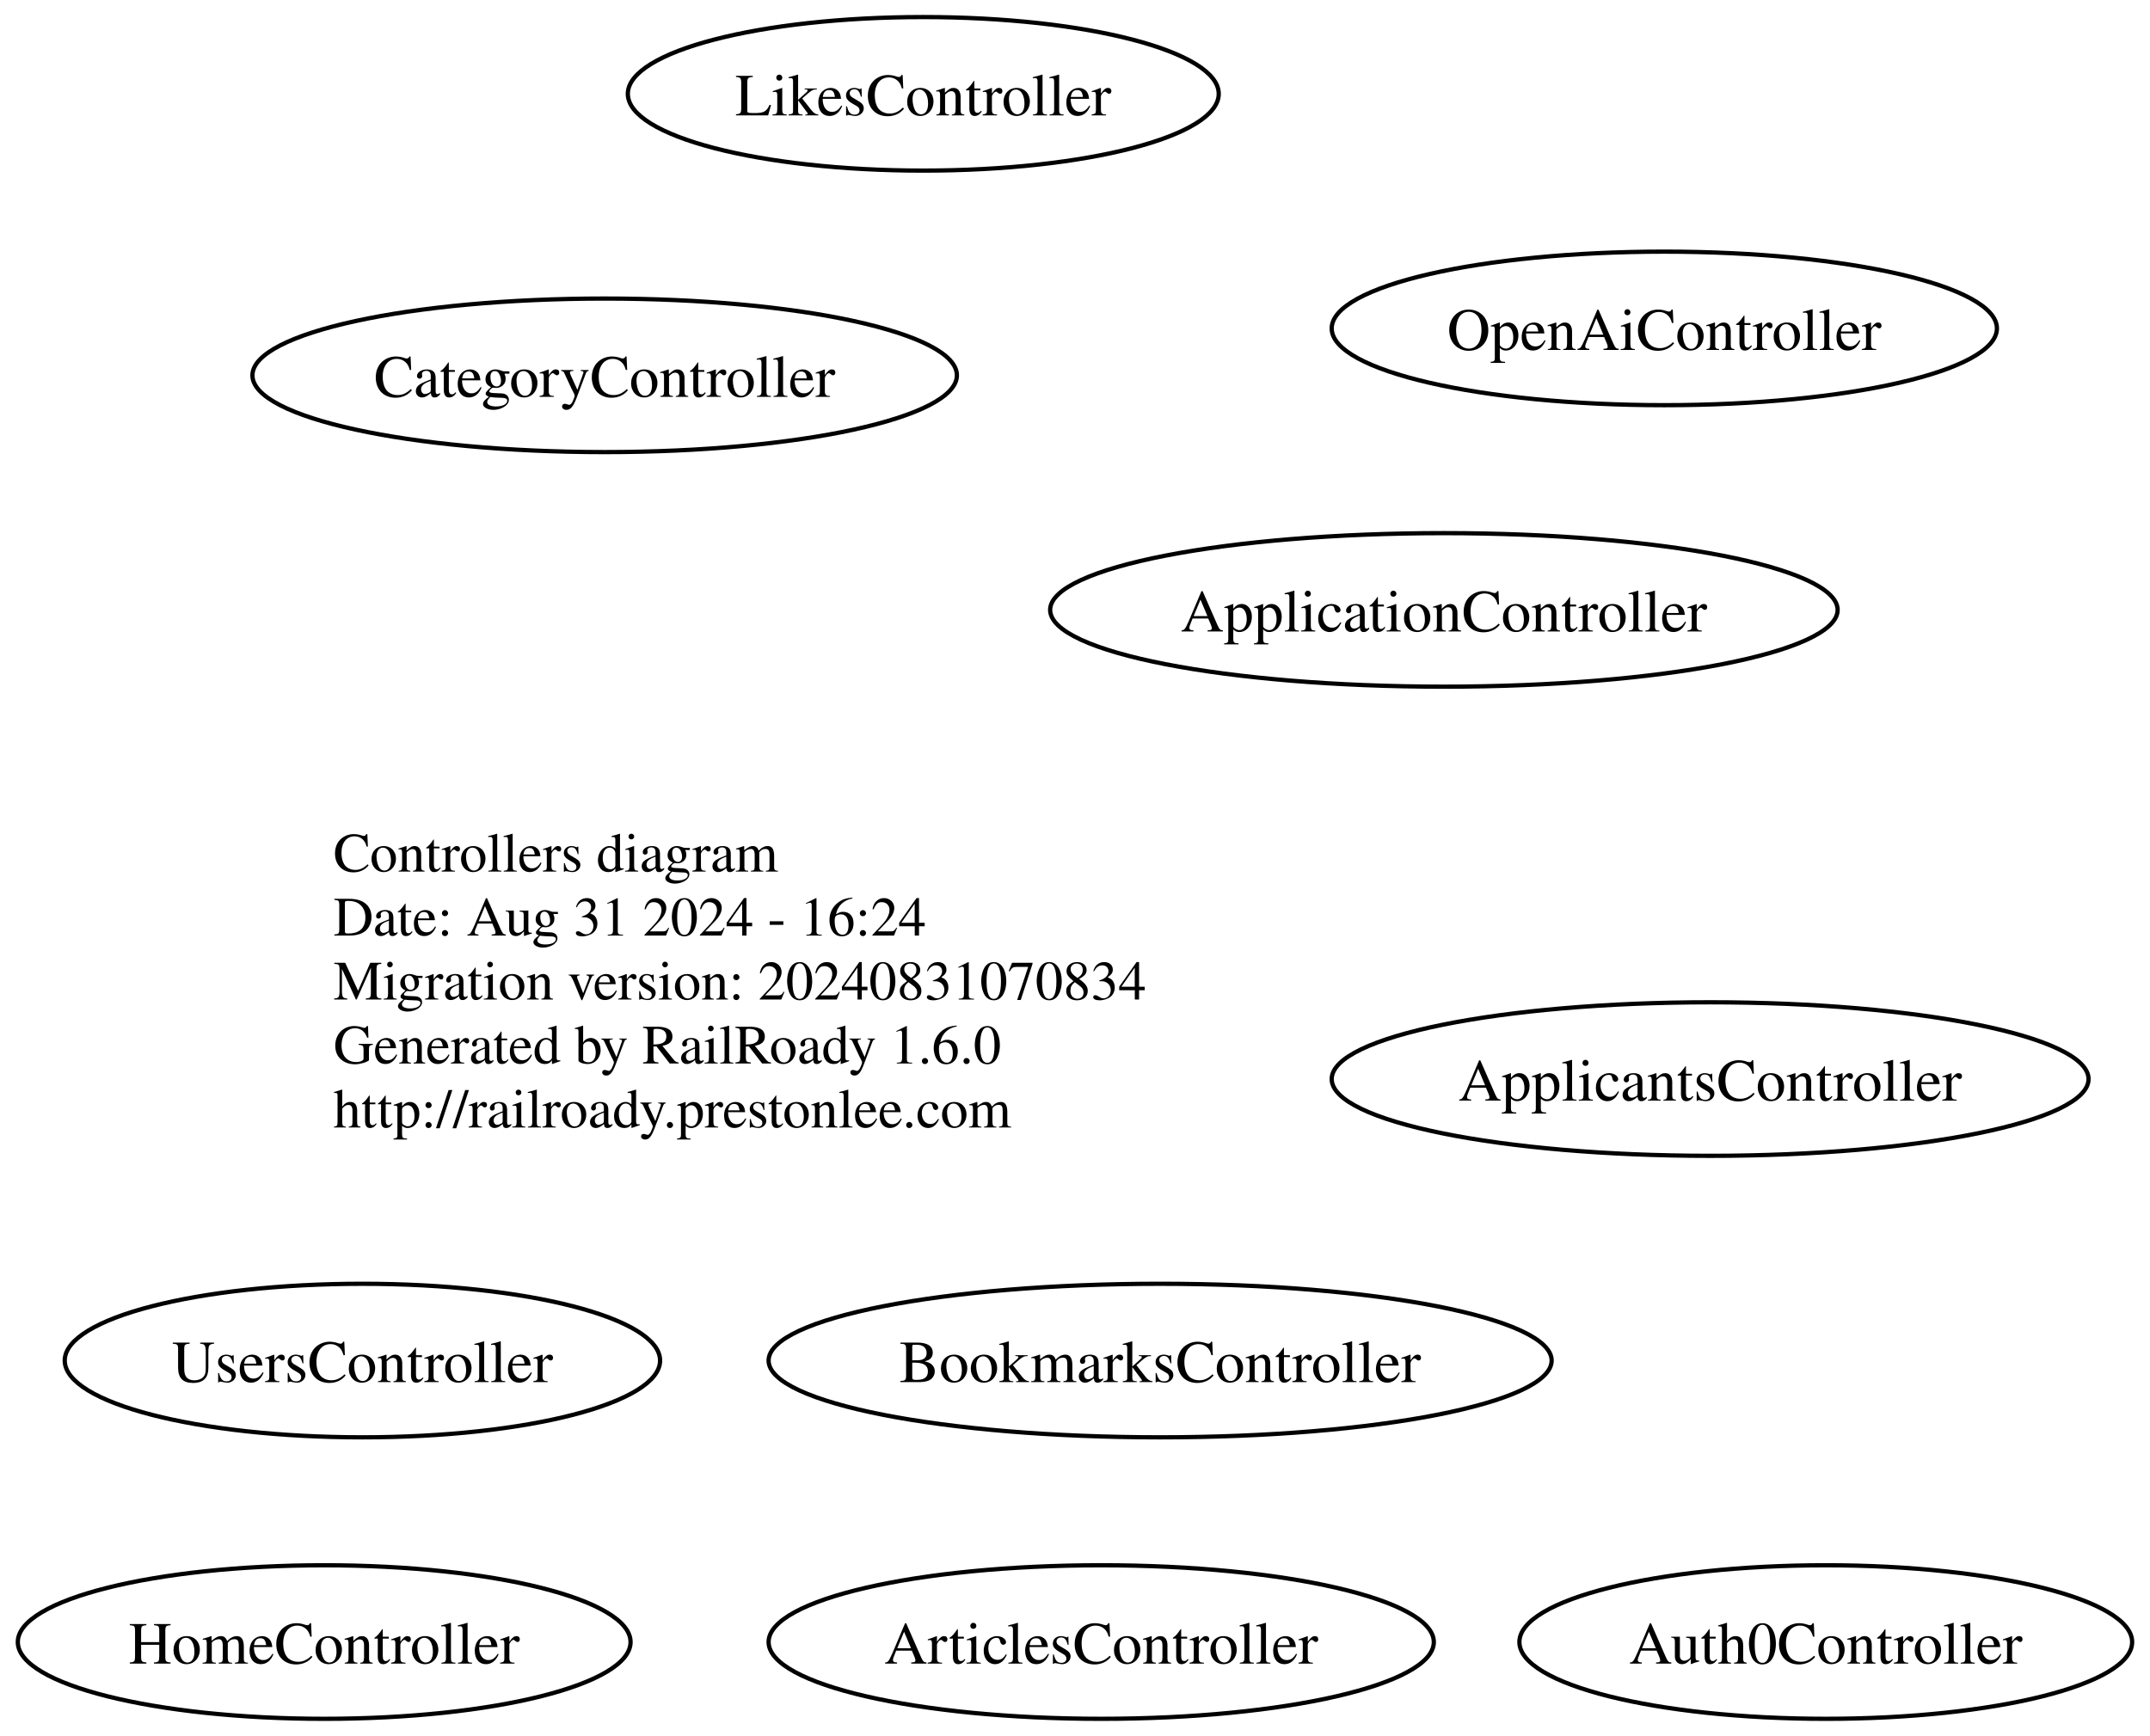
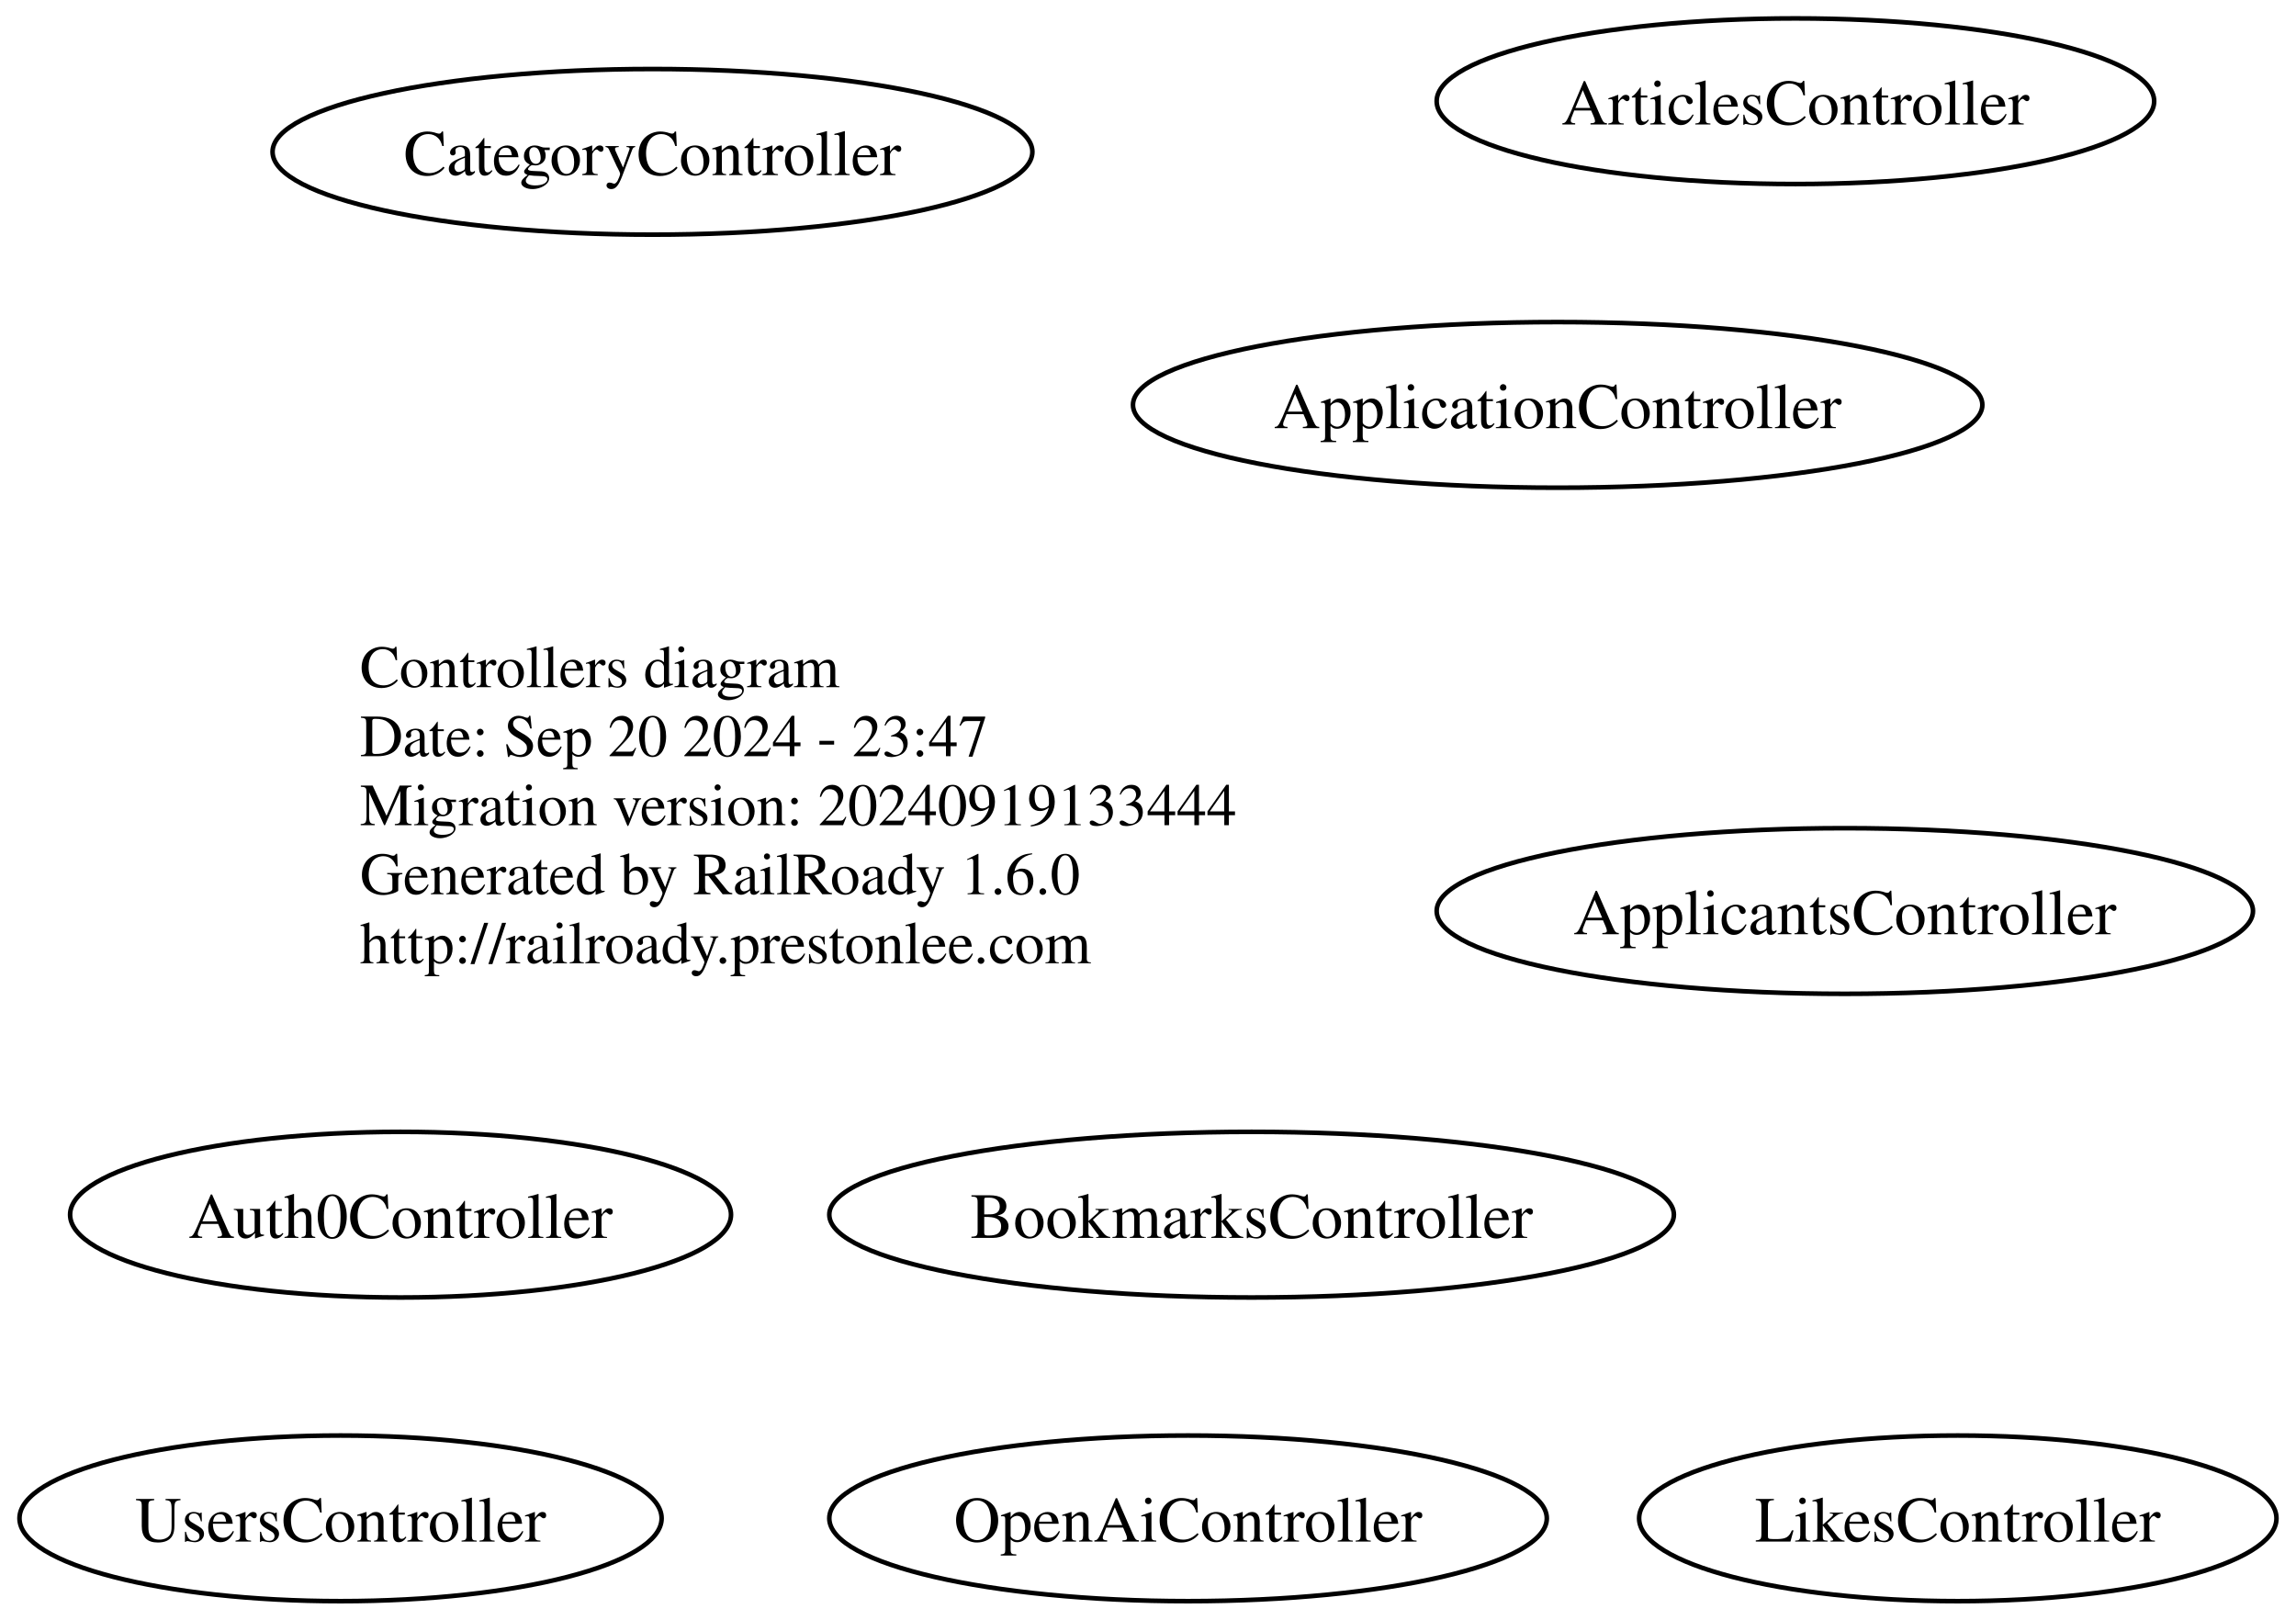
- <svg xmlns="http://www.w3.org/2000/svg" width="504pt" height="407pt" viewBox="0.00 0.00 503.65 407.00">
-   <g id="graph0" class="graph" transform="scale(1 1) rotate(0) translate(4 403)">
-     <polygon fill="none" stroke="none" points="-4,4 -4,-403 499.65,-403 499.65,4 -4,4" />
+ <svg xmlns="http://www.w3.org/2000/svg" width="499pt" height="352pt" viewBox="0.00 0.00 498.53 352.00">
+   <g id="graph0" class="graph" transform="scale(1 1) rotate(0) translate(4 348)">
+     <polygon fill="none" stroke="none" points="-4,4 -4,-348 494.53,-348 494.53,4 -4,4" />
    <g id="node1" class="node">
      <text text-anchor="start" x="74" y="-198.65" font-family="Times,serif" font-size="13.00">Controllers diagram</text>
-       <text text-anchor="start" x="74" y="-183.65" font-family="Times,serif" font-size="13.00">Date: Aug 31 2024 - 16:24</text>
-       <text text-anchor="start" x="74" y="-168.65" font-family="Times,serif" font-size="13.00">Migration version: 20240831070834</text>
+       <text text-anchor="start" x="74" y="-183.65" font-family="Times,serif" font-size="13.00">Date: Sep 20 2024 - 23:47</text>
+       <text text-anchor="start" x="74" y="-168.65" font-family="Times,serif" font-size="13.00">Migration version: 20240919133444</text>
      <text text-anchor="start" x="74" y="-153.65" font-family="Times,serif" font-size="13.00">Generated by RailRoady 1.6.0</text>
      <text text-anchor="start" x="74" y="-138.65" font-family="Times,serif" font-size="13.00">http://railroady.prestonlee.com</text>
    </g>
    <g id="node2" class="node">
      <ellipse fill="none" stroke="black" cx="396.71" cy="-150" rx="88.71" ry="18" />
      <text text-anchor="middle" x="396.71" y="-144.95" font-family="Times,serif" font-size="14.00">ApplicantsController</text>
    </g>
    <g id="node3" class="node">
      <ellipse fill="none" stroke="black" cx="334.3" cy="-260" rx="92.3" ry="18" />
      <text text-anchor="middle" x="334.3" y="-254.95" font-family="Times,serif" font-size="14.00">ApplicationController</text>
    </g>
    <g id="node4" class="node">
-       <ellipse fill="none" stroke="black" cx="253.97" cy="-18" rx="77.97" ry="18" />
-       <text text-anchor="middle" x="253.97" y="-12.95" font-family="Times,serif" font-size="14.00">ArticlesController</text>
+       <ellipse fill="none" stroke="black" cx="385.97" cy="-326" rx="77.97" ry="18" />
+       <text text-anchor="middle" x="385.97" y="-320.95" font-family="Times,serif" font-size="14.00">ArticlesController</text>
    </g>
    <g id="node5" class="node">
-       <ellipse fill="none" stroke="black" cx="423.82" cy="-18" rx="71.82" ry="18" />
-       <text text-anchor="middle" x="423.82" y="-12.95" font-family="Times,serif" font-size="14.00">Auth0Controller</text>
+       <ellipse fill="none" stroke="black" cx="82.82" cy="-84" rx="71.82" ry="18" />
+       <text text-anchor="middle" x="82.82" y="-78.95" font-family="Times,serif" font-size="14.00">Auth0Controller</text>
    </g>
    <g id="node6" class="node">
      <ellipse fill="none" stroke="black" cx="267.78" cy="-84" rx="91.78" ry="18" />
      <text text-anchor="middle" x="267.78" y="-78.95" font-family="Times,serif" font-size="14.00">BookmarksController</text>
    </g>
    <g id="node7" class="node">
      <ellipse fill="none" stroke="black" cx="137.57" cy="-315" rx="82.57" ry="18" />
      <text text-anchor="middle" x="137.57" y="-309.95" font-family="Times,serif" font-size="14.00">CategoryController</text>
    </g>
    <g id="node8" class="node">
-       <ellipse fill="none" stroke="black" cx="71.82" cy="-18" rx="71.82" ry="18" />
-       <text text-anchor="middle" x="71.82" y="-12.95" font-family="Times,serif" font-size="14.00">HomeController</text>
+       <ellipse fill="none" stroke="black" cx="421.26" cy="-18" rx="69.26" ry="18" />
+       <text text-anchor="middle" x="421.26" y="-12.95" font-family="Times,serif" font-size="14.00">LikesController</text>
    </g>
    <g id="node9" class="node">
-       <ellipse fill="none" stroke="black" cx="212.26" cy="-381" rx="69.26" ry="18" />
-       <text text-anchor="middle" x="212.26" y="-375.95" font-family="Times,serif" font-size="14.00">LikesController</text>
+       <ellipse fill="none" stroke="black" cx="253.97" cy="-18" rx="77.97" ry="18" />
+       <text text-anchor="middle" x="253.97" y="-12.95" font-family="Times,serif" font-size="14.00">OpenAiController</text>
    </g>
    <g id="node10" class="node">
-       <ellipse fill="none" stroke="black" cx="385.97" cy="-326" rx="77.97" ry="18" />
-       <text text-anchor="middle" x="385.97" y="-320.95" font-family="Times,serif" font-size="14.00">OpenAiController</text>
-     </g>
-     <g id="node11" class="node">
-       <ellipse fill="none" stroke="black" cx="80.78" cy="-84" rx="69.78" ry="18" />
-       <text text-anchor="middle" x="80.78" y="-78.95" font-family="Times,serif" font-size="14.00">UsersController</text>
+       <ellipse fill="none" stroke="black" cx="69.78" cy="-18" rx="69.78" ry="18" />
+       <text text-anchor="middle" x="69.78" y="-12.95" font-family="Times,serif" font-size="14.00">UsersController</text>
    </g>
  </g>
</svg>
